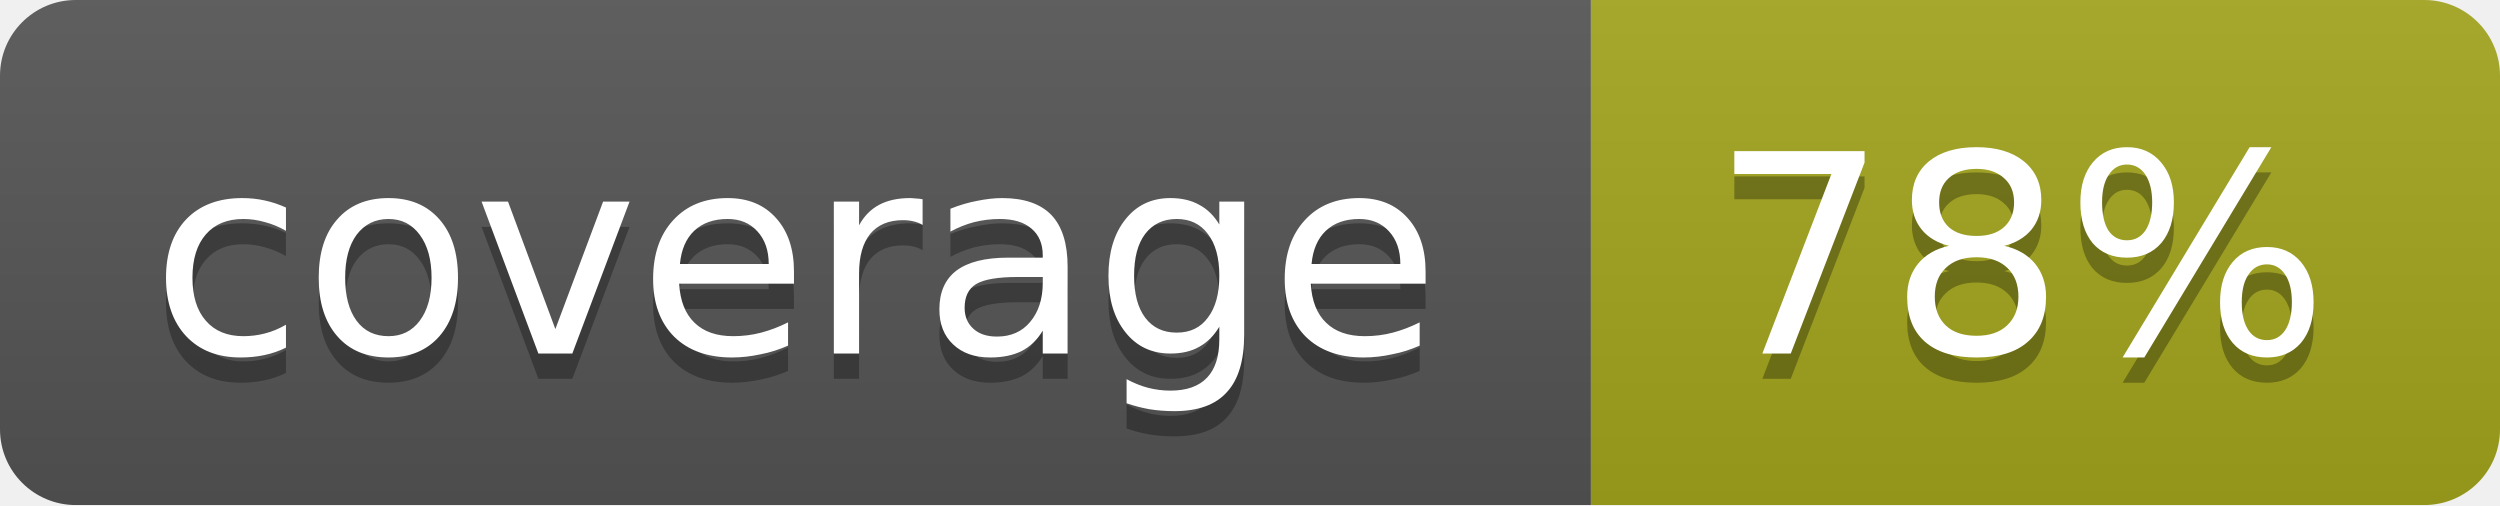
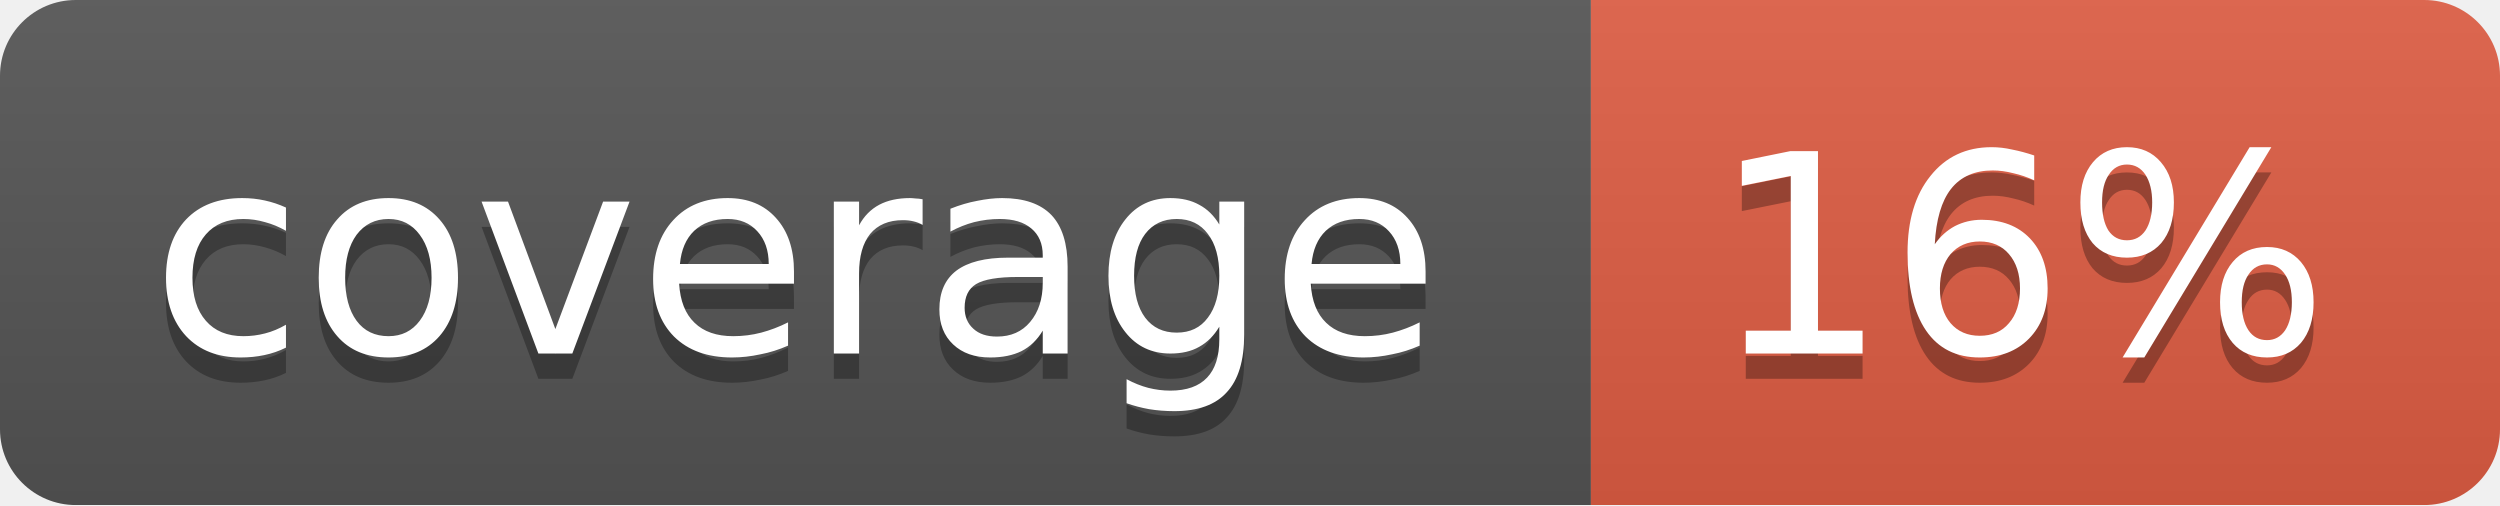
<svg xmlns="http://www.w3.org/2000/svg" width="99" height="20">
  <linearGradient id="b" x2="0" y2="100%">
    <stop offset="0" stop-color="#bbb" stop-opacity=".1" />
    <stop offset="1" stop-opacity=".1" />
  </linearGradient>
  <mask id="a">
    <rect width="99" height="20" rx="3" fill="#fff" />
  </mask>
  <g mask="url(#a)">
    <path fill="#555" d="M0 0h63v20H0z" />
-     <path fill="#a4a61d" d="M63 0h36v20H63z" />
+     <path fill="#e05d44" d="M63 0h36v20H63z" />
    <path fill="url(#b)" d="M0 0h99v20H0z" />
  </g>
  <g fill="#fff" text-anchor="middle" font-family="DejaVu Sans,Verdana,Geneva,sans-serif" font-size="11">
    <text x="31.5" y="15" fill="#010101" fill-opacity=".3">coverage</text>
    <text x="31.5" y="14">coverage</text>
-     <text x="80" y="15" fill="#010101" fill-opacity=".3">78%</text>
-     <text x="80" y="14">78%</text>
+     <text x="80" y="15" fill="#010101" fill-opacity=".3">16%</text>
+     <text x="80" y="14">16%</text>
  </g>
</svg>
